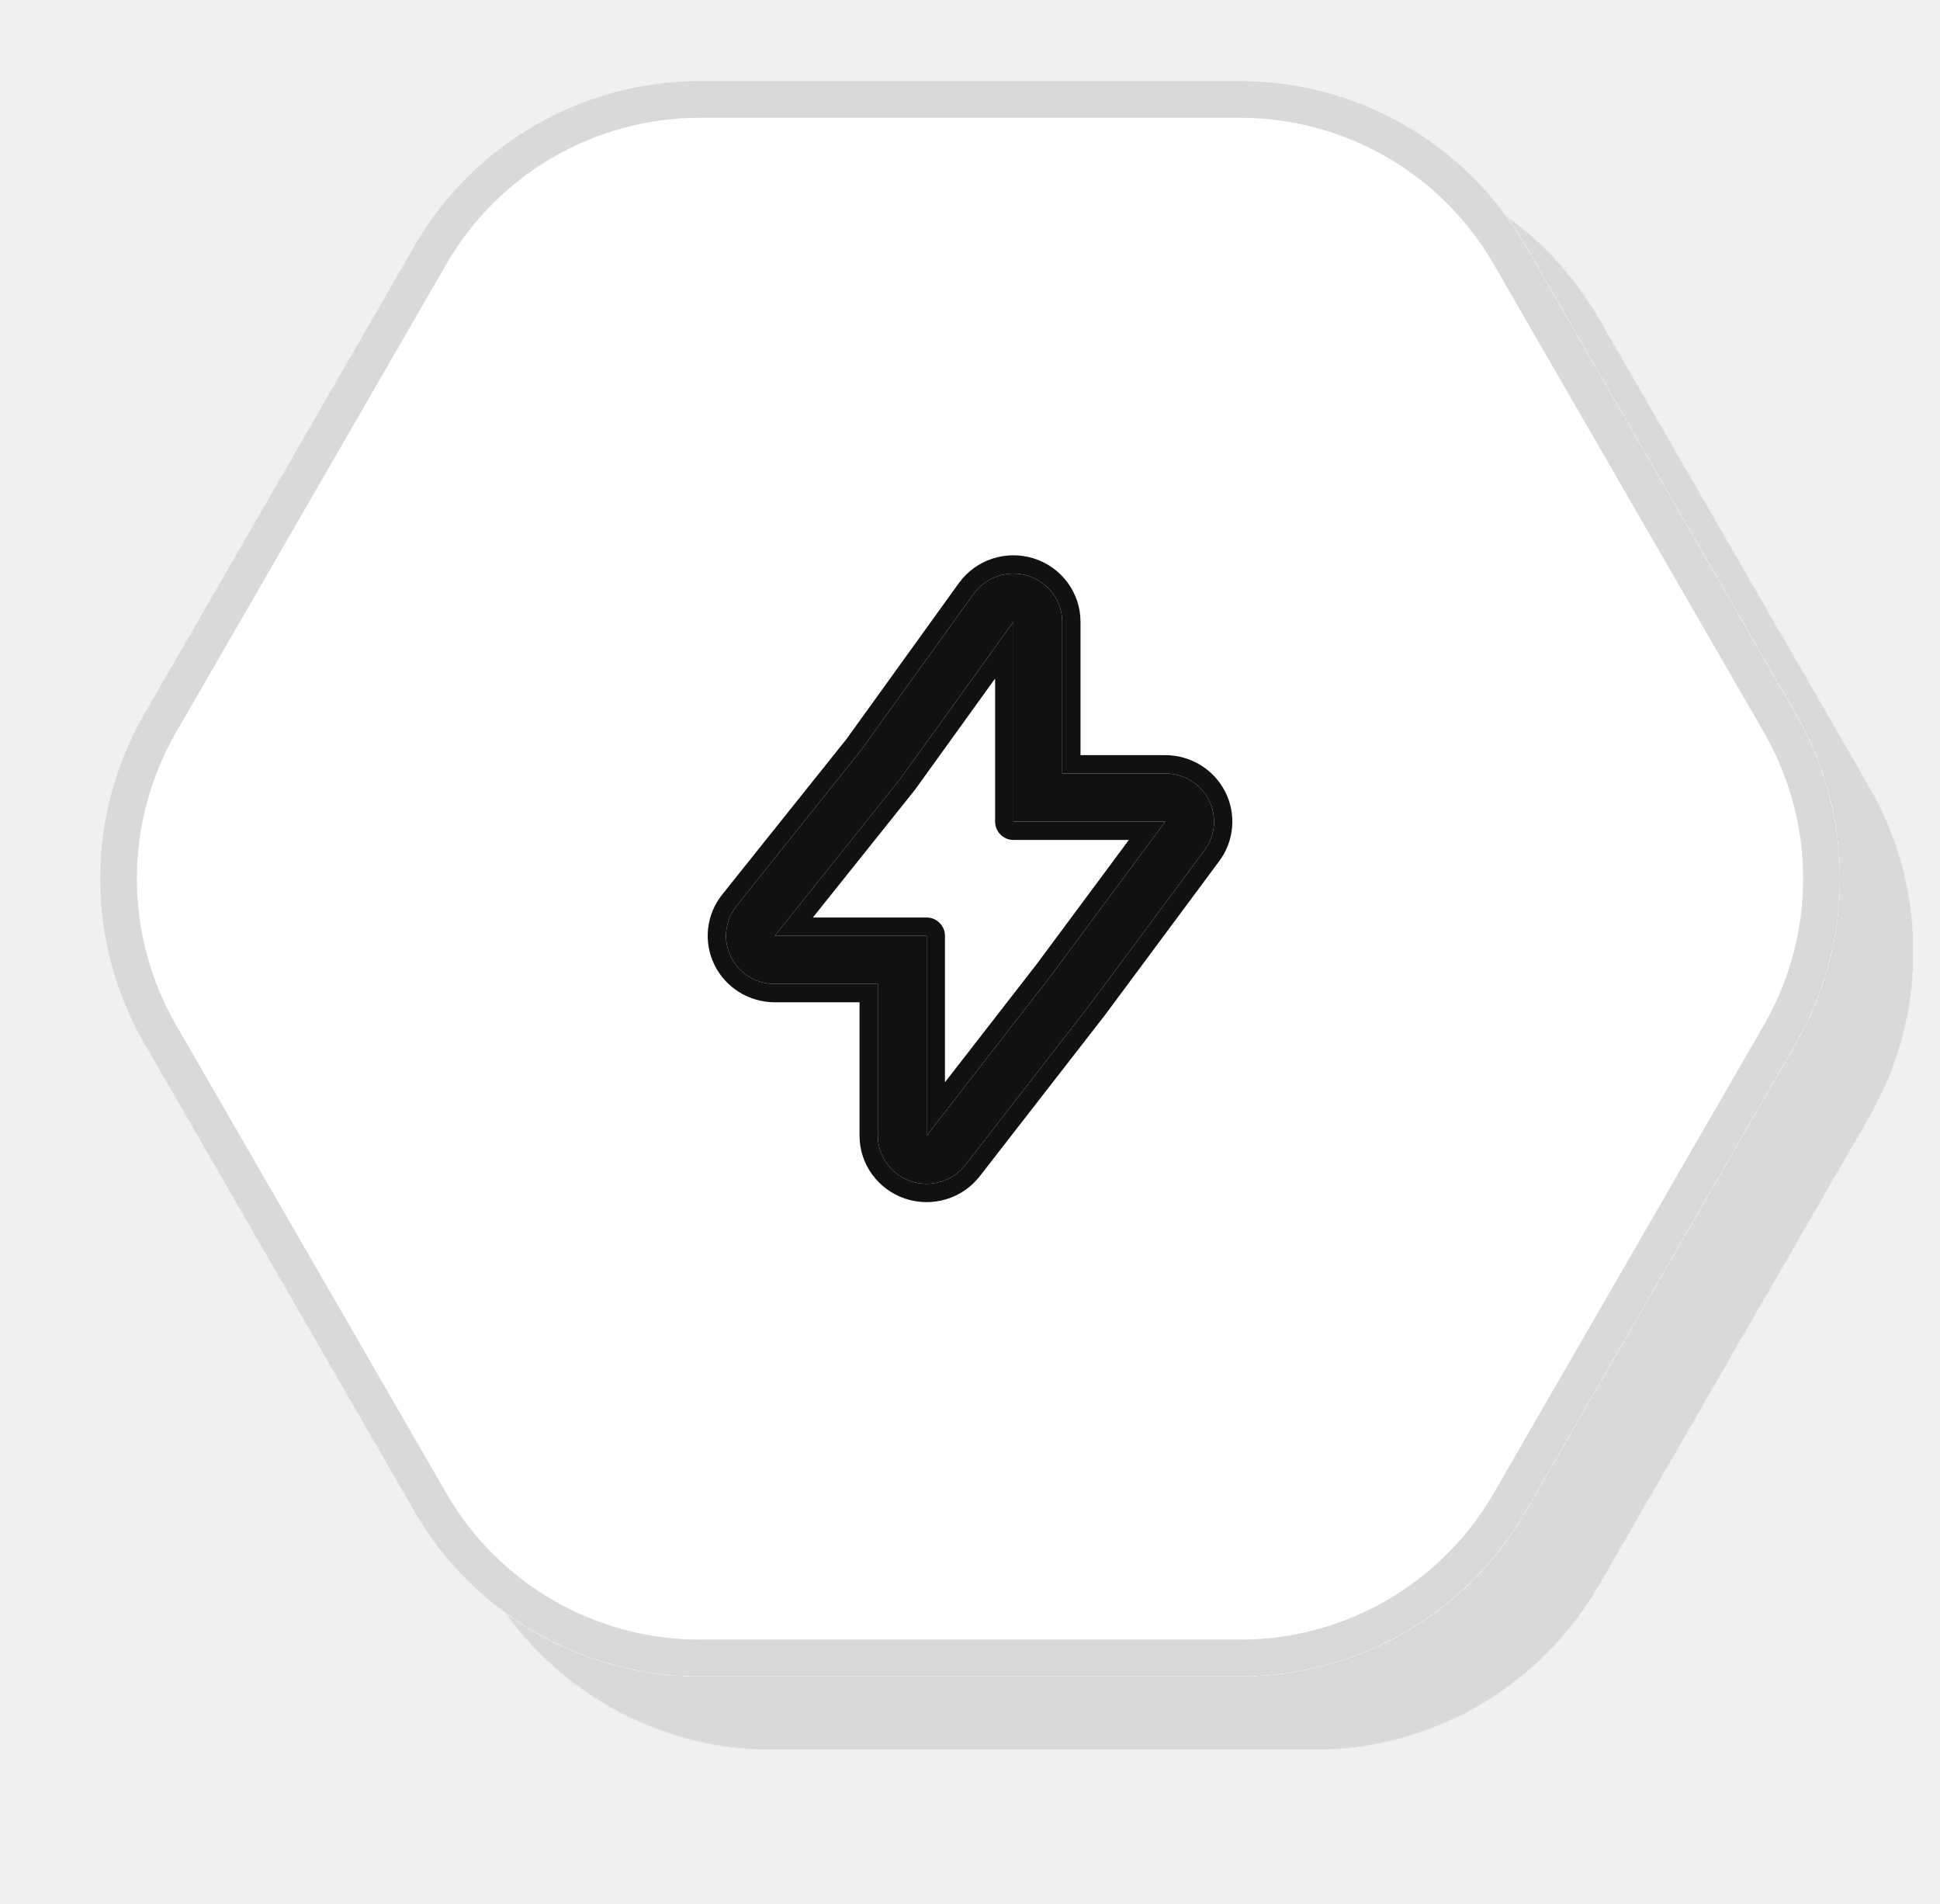
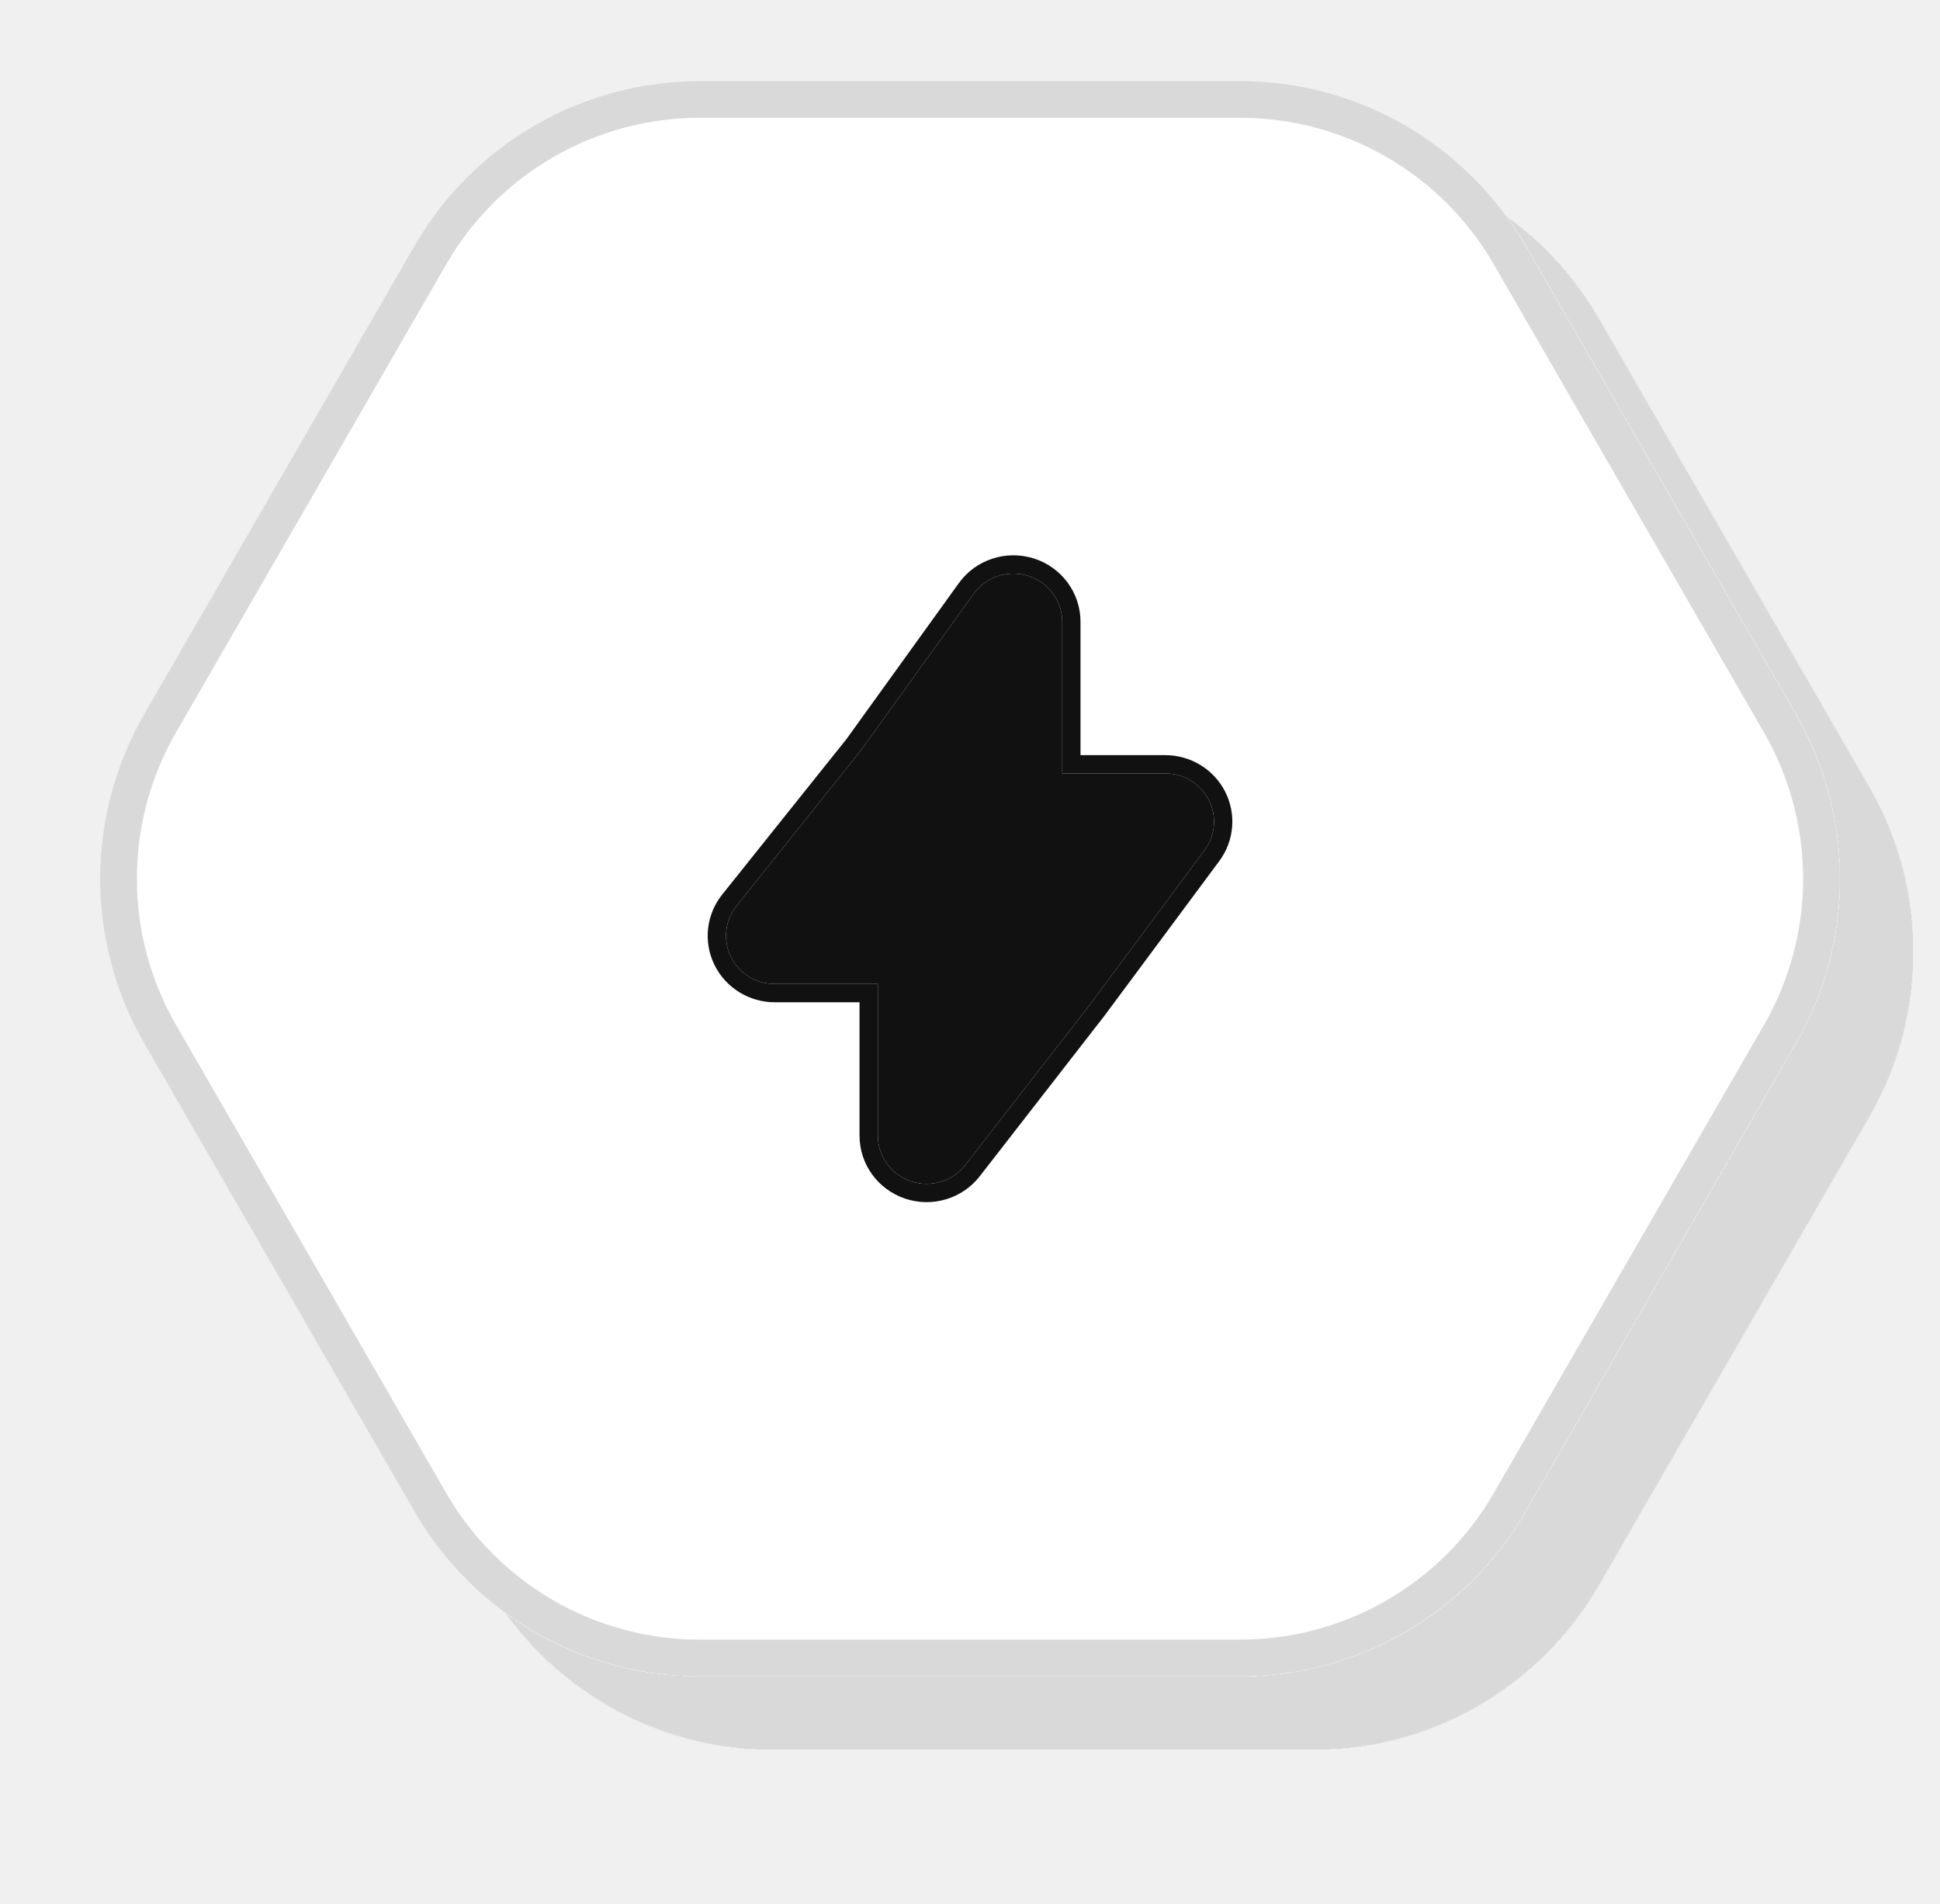
<svg xmlns="http://www.w3.org/2000/svg" width="53" height="52" viewBox="0 0 53 52" fill="none">
  <g filter="url(#filter0_d_772_1904)">
    <path d="M4.81 28C3.381 25.525 3.381 22.475 4.81 20L8.501 13.608L12.191 7.216C13.62 4.74 16.261 3.215 19.119 3.216L26.5 3.216L33.881 3.216C36.739 3.215 39.38 4.74 40.809 7.216L44.499 13.608L48.19 20C49.62 22.475 49.62 25.525 48.19 28L44.499 34.392L40.809 40.784C39.38 43.26 36.739 44.785 33.881 44.784L26.5 44.784L19.119 44.784C16.261 44.785 13.62 43.26 12.191 40.784L8.501 34.392L4.81 28Z" fill="white" />
    <path d="M4.377 19.75C2.858 22.38 2.858 25.62 4.377 28.25L8.068 34.642L8.068 34.642L11.758 41.034C13.276 43.664 16.082 45.285 19.119 45.284L26.5 45.284H26.5L33.881 45.284C36.918 45.285 39.724 43.664 41.242 41.034L44.932 34.642L44.932 34.642L48.623 28.25C50.142 25.62 50.142 22.38 48.623 19.75L44.932 13.358L44.932 13.358L41.242 6.966C39.724 4.336 36.918 2.715 33.881 2.716L26.5 2.716L19.119 2.716C16.082 2.715 13.276 4.336 11.758 6.966L8.068 13.358L8.068 13.358L4.377 19.75Z" stroke="#D9D9D9" />
  </g>
-   <path fill-rule="evenodd" clip-rule="evenodd" d="M27.686 22.441H31.834L28.723 26.632L25.316 31.018V25.56H21.167L24.596 21.271L27.686 16.983V22.441ZM23.529 20.482L26.599 16.22C26.935 15.754 27.539 15.555 28.091 15.729C28.644 15.903 29.019 16.41 29.019 16.983V21.125H31.834C32.336 21.125 32.796 21.404 33.023 21.846C33.25 22.288 33.206 22.819 32.91 23.218L29.799 27.409C29.793 27.417 29.787 27.425 29.781 27.432L26.374 31.818C26.026 32.266 25.428 32.445 24.887 32.264C24.346 32.083 23.982 31.582 23.982 31.018V26.875H21.167C20.656 26.875 20.19 26.587 19.968 26.134C19.745 25.68 19.804 25.141 20.121 24.745L23.529 20.482Z" fill="#111111" />
-   <path fill-rule="evenodd" clip-rule="evenodd" d="M27.686 22.941C27.41 22.941 27.186 22.717 27.186 22.441V18.532L25.002 21.564C24.997 21.57 24.992 21.577 24.986 21.584L22.207 25.06H25.316C25.592 25.06 25.816 25.284 25.816 25.56V29.559L28.325 26.329L30.84 22.941H27.686ZM31.834 22.441L28.723 26.632L25.316 31.018V25.56H21.167L24.596 21.271L27.686 16.983V22.441H31.834ZM23.13 20.18L26.194 15.928C26.657 15.285 27.485 15.014 28.242 15.252C28.999 15.491 29.519 16.188 29.519 16.983V20.625H31.834C32.521 20.625 33.154 21.006 33.468 21.617C33.782 22.229 33.721 22.964 33.311 23.517L30.2 27.707C30.192 27.718 30.184 27.729 30.176 27.739L26.768 32.125C26.289 32.742 25.469 32.986 24.728 32.738L24.887 32.264C25.428 32.445 26.026 32.266 26.374 31.818L29.781 27.432C29.787 27.425 29.793 27.417 29.799 27.409L32.91 23.218C33.206 22.819 33.25 22.288 33.023 21.846C32.796 21.404 32.336 21.125 31.834 21.125H29.019V16.983C29.019 16.41 28.644 15.903 28.091 15.729C27.539 15.555 26.935 15.754 26.599 16.22L23.529 20.482L20.121 24.745C19.804 25.141 19.745 25.68 19.968 26.134C20.19 26.587 20.656 26.875 21.167 26.875H23.982V31.018C23.982 31.582 24.346 32.083 24.887 32.264L24.728 32.738C23.987 32.49 23.482 31.8 23.482 31.018V27.375H21.167C20.468 27.375 19.827 26.981 19.519 26.354C19.21 25.726 19.293 24.979 19.73 24.433L23.13 20.18Z" fill="#111111" />
+   <path fillRule="evenodd" clipRule="evenodd" d="M27.686 22.441H31.834L28.723 26.632L25.316 31.018V25.56H21.167L24.596 21.271L27.686 16.983V22.441ZM23.529 20.482L26.599 16.22C26.935 15.754 27.539 15.555 28.091 15.729C28.644 15.903 29.019 16.41 29.019 16.983V21.125H31.834C32.336 21.125 32.796 21.404 33.023 21.846C33.25 22.288 33.206 22.819 32.91 23.218L29.799 27.409C29.793 27.417 29.787 27.425 29.781 27.432L26.374 31.818C26.026 32.266 25.428 32.445 24.887 32.264C24.346 32.083 23.982 31.582 23.982 31.018V26.875H21.167C20.656 26.875 20.19 26.587 19.968 26.134C19.745 25.68 19.804 25.141 20.121 24.745L23.529 20.482Z" fill="#111111" />
+   <path fillRule="evenodd" clipRule="evenodd" d="M27.686 22.941C27.41 22.941 27.186 22.717 27.186 22.441V18.532L25.002 21.564C24.997 21.57 24.992 21.577 24.986 21.584L22.207 25.06H25.316C25.592 25.06 25.816 25.284 25.816 25.56V29.559L28.325 26.329L30.84 22.941H27.686ZM31.834 22.441L28.723 26.632L25.316 31.018V25.56H21.167L24.596 21.271L27.686 16.983V22.441H31.834ZM23.13 20.18L26.194 15.928C26.657 15.285 27.485 15.014 28.242 15.252C28.999 15.491 29.519 16.188 29.519 16.983V20.625H31.834C32.521 20.625 33.154 21.006 33.468 21.617C33.782 22.229 33.721 22.964 33.311 23.517L30.2 27.707C30.192 27.718 30.184 27.729 30.176 27.739L26.768 32.125C26.289 32.742 25.469 32.986 24.728 32.738L24.887 32.264C25.428 32.445 26.026 32.266 26.374 31.818L29.781 27.432C29.787 27.425 29.793 27.417 29.799 27.409L32.91 23.218C33.206 22.819 33.25 22.288 33.023 21.846C32.796 21.404 32.336 21.125 31.834 21.125H29.019V16.983C29.019 16.41 28.644 15.903 28.091 15.729C27.539 15.555 26.935 15.754 26.599 16.22L23.529 20.482L20.121 24.745C19.804 25.141 19.745 25.68 19.968 26.134C20.19 26.587 20.656 26.875 21.167 26.875H23.982V31.018C23.982 31.582 24.346 32.083 24.887 32.264L24.728 32.738C23.987 32.49 23.482 31.8 23.482 31.018V27.375H21.167C20.468 27.375 19.827 26.981 19.519 26.354C19.21 25.726 19.293 24.979 19.73 24.433L23.13 20.18Z" fill="#111111" />
  <defs>
    <filter id="filter0_d_772_1904" x="2.738" y="2.216" width="49.523" height="45.568" filterUnits="userSpaceOnUse" color-interpolation-filters="sRGB">
      <feFlood flood-opacity="0" result="BackgroundImageFix" />
      <feColorMatrix in="SourceAlpha" type="matrix" values="0 0 0 0 0 0 0 0 0 0 0 0 0 0 0 0 0 0 127 0" result="hardAlpha" />
      <feOffset dx="2" dy="2" />
      <feComposite in2="hardAlpha" operator="out" />
      <feColorMatrix type="matrix" values="0 0 0 0 0.851 0 0 0 0 0.851 0 0 0 0 0.851 0 0 0 1 0" />
      <feBlend mode="normal" in2="BackgroundImageFix" result="effect1_dropShadow_772_1904" />
      <feBlend mode="normal" in="SourceGraphic" in2="effect1_dropShadow_772_1904" result="shape" />
    </filter>
  </defs>
</svg>
